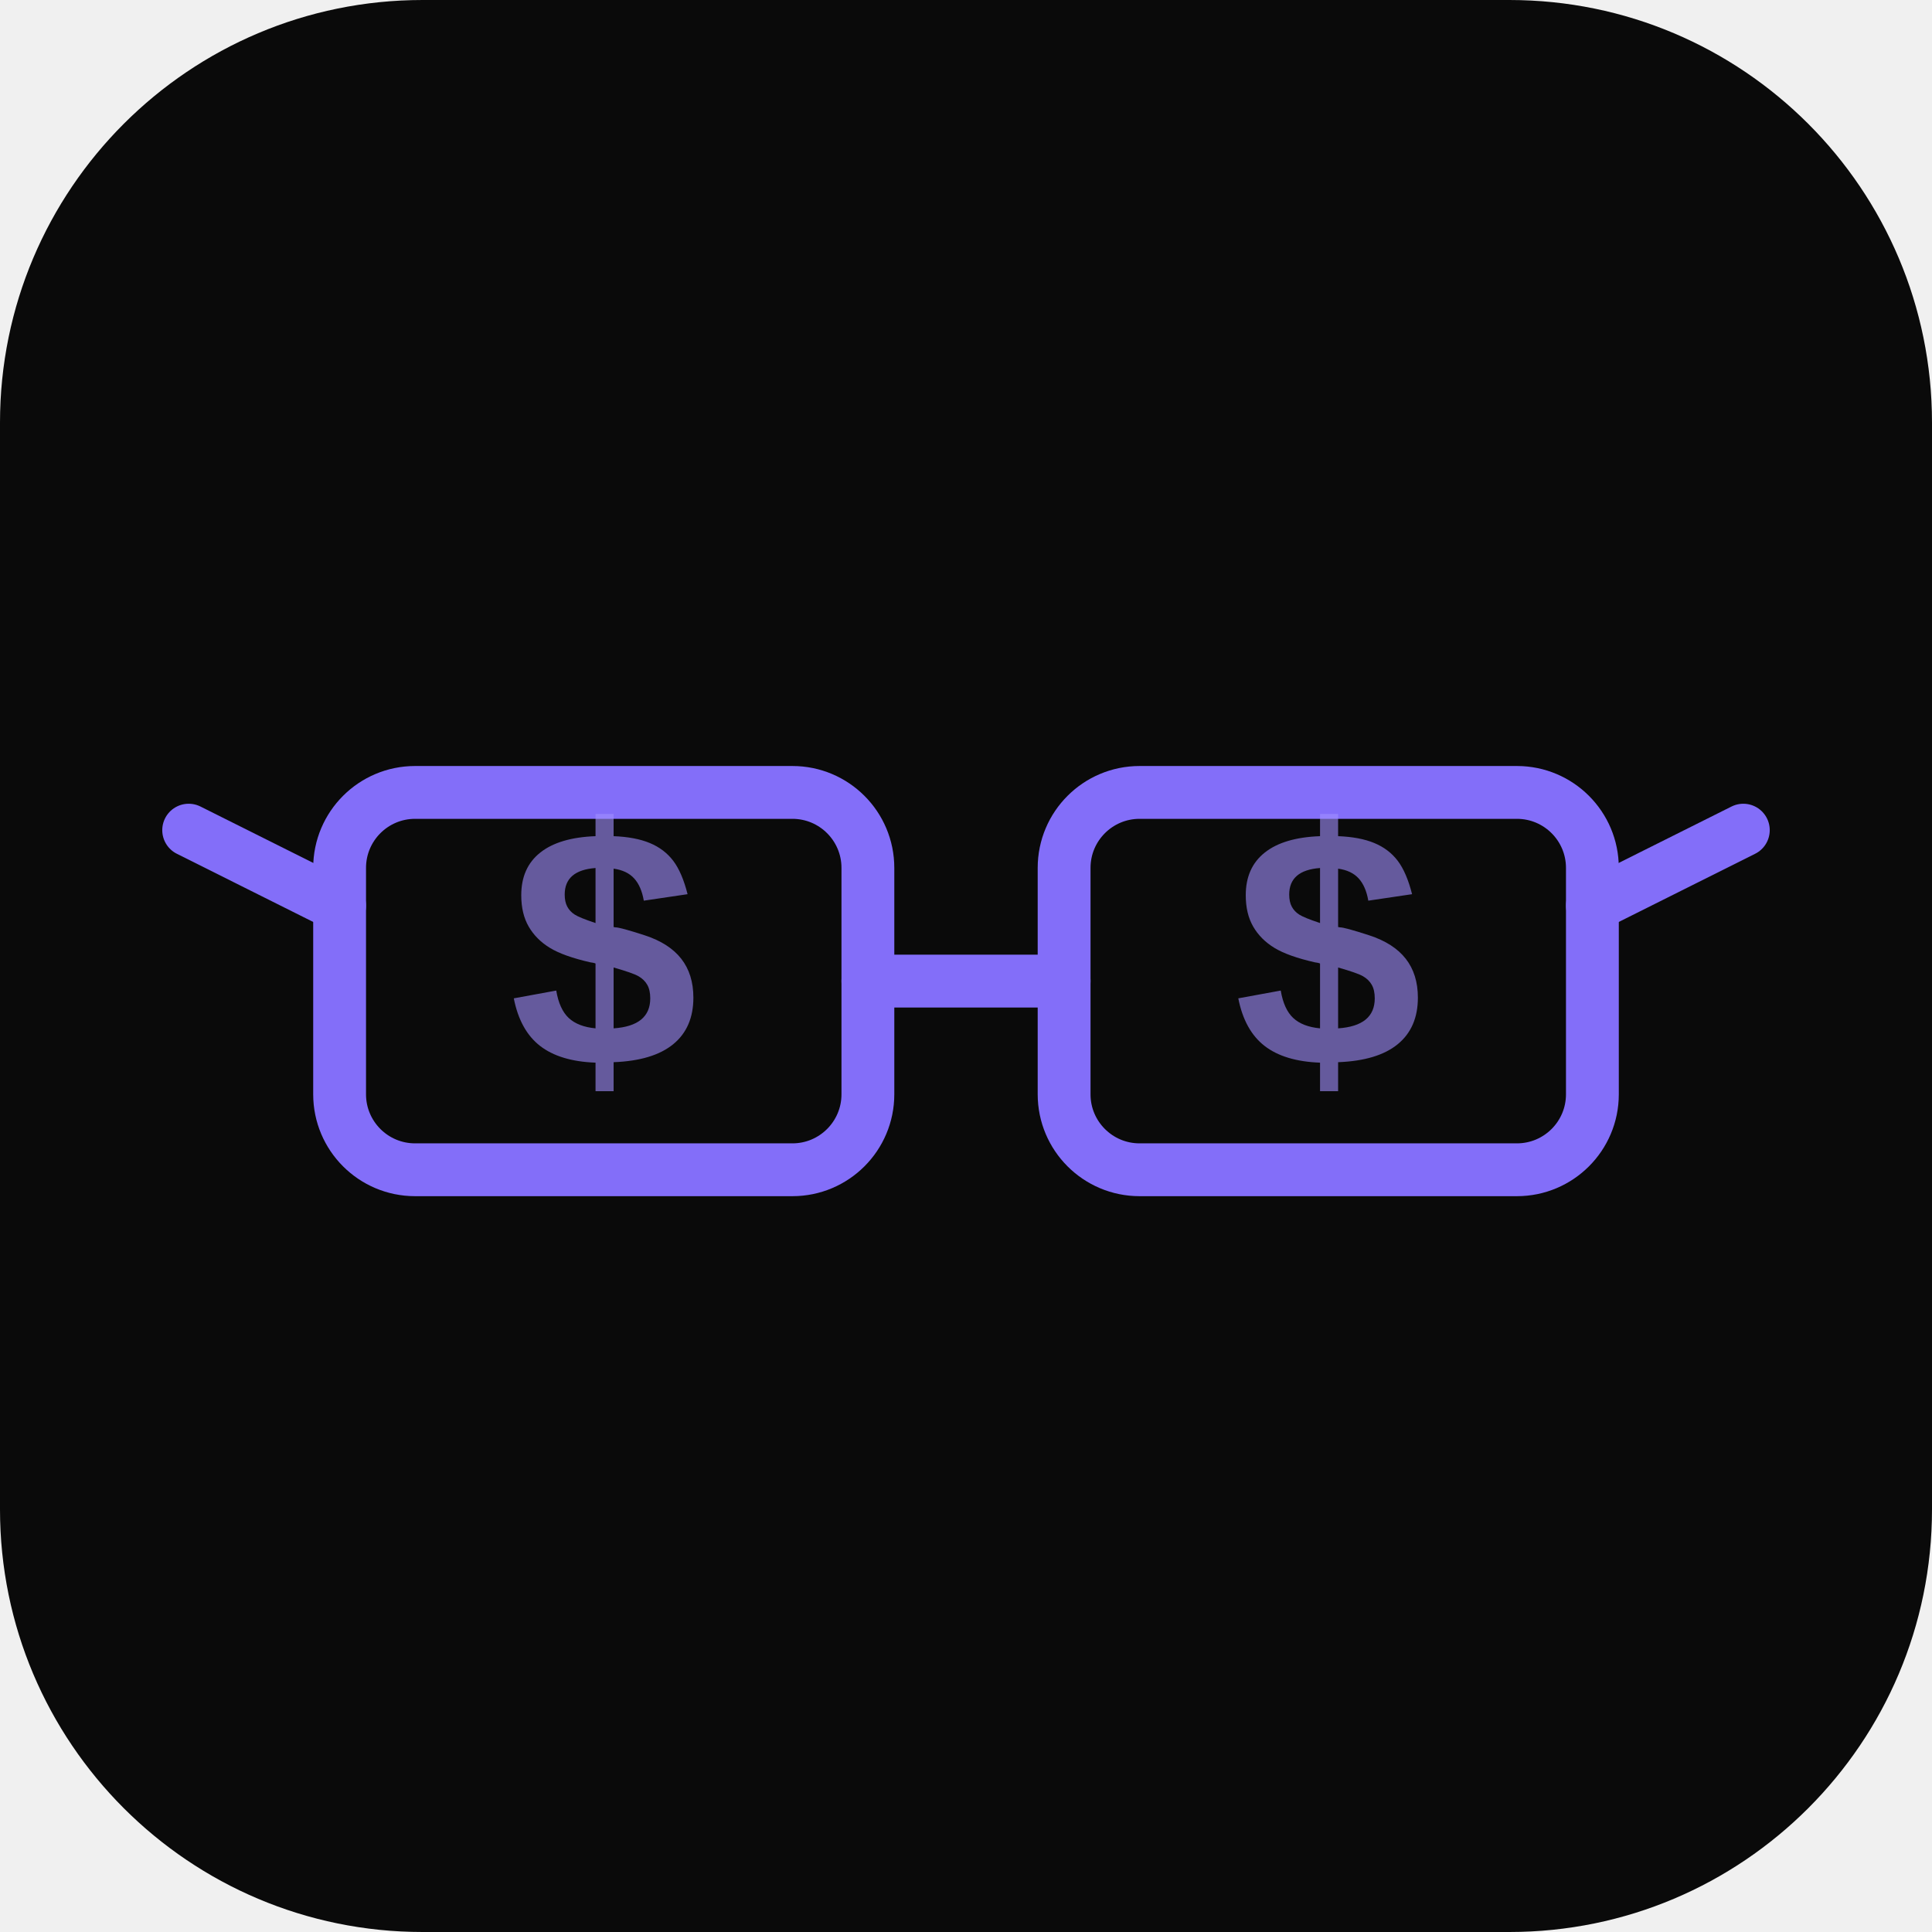
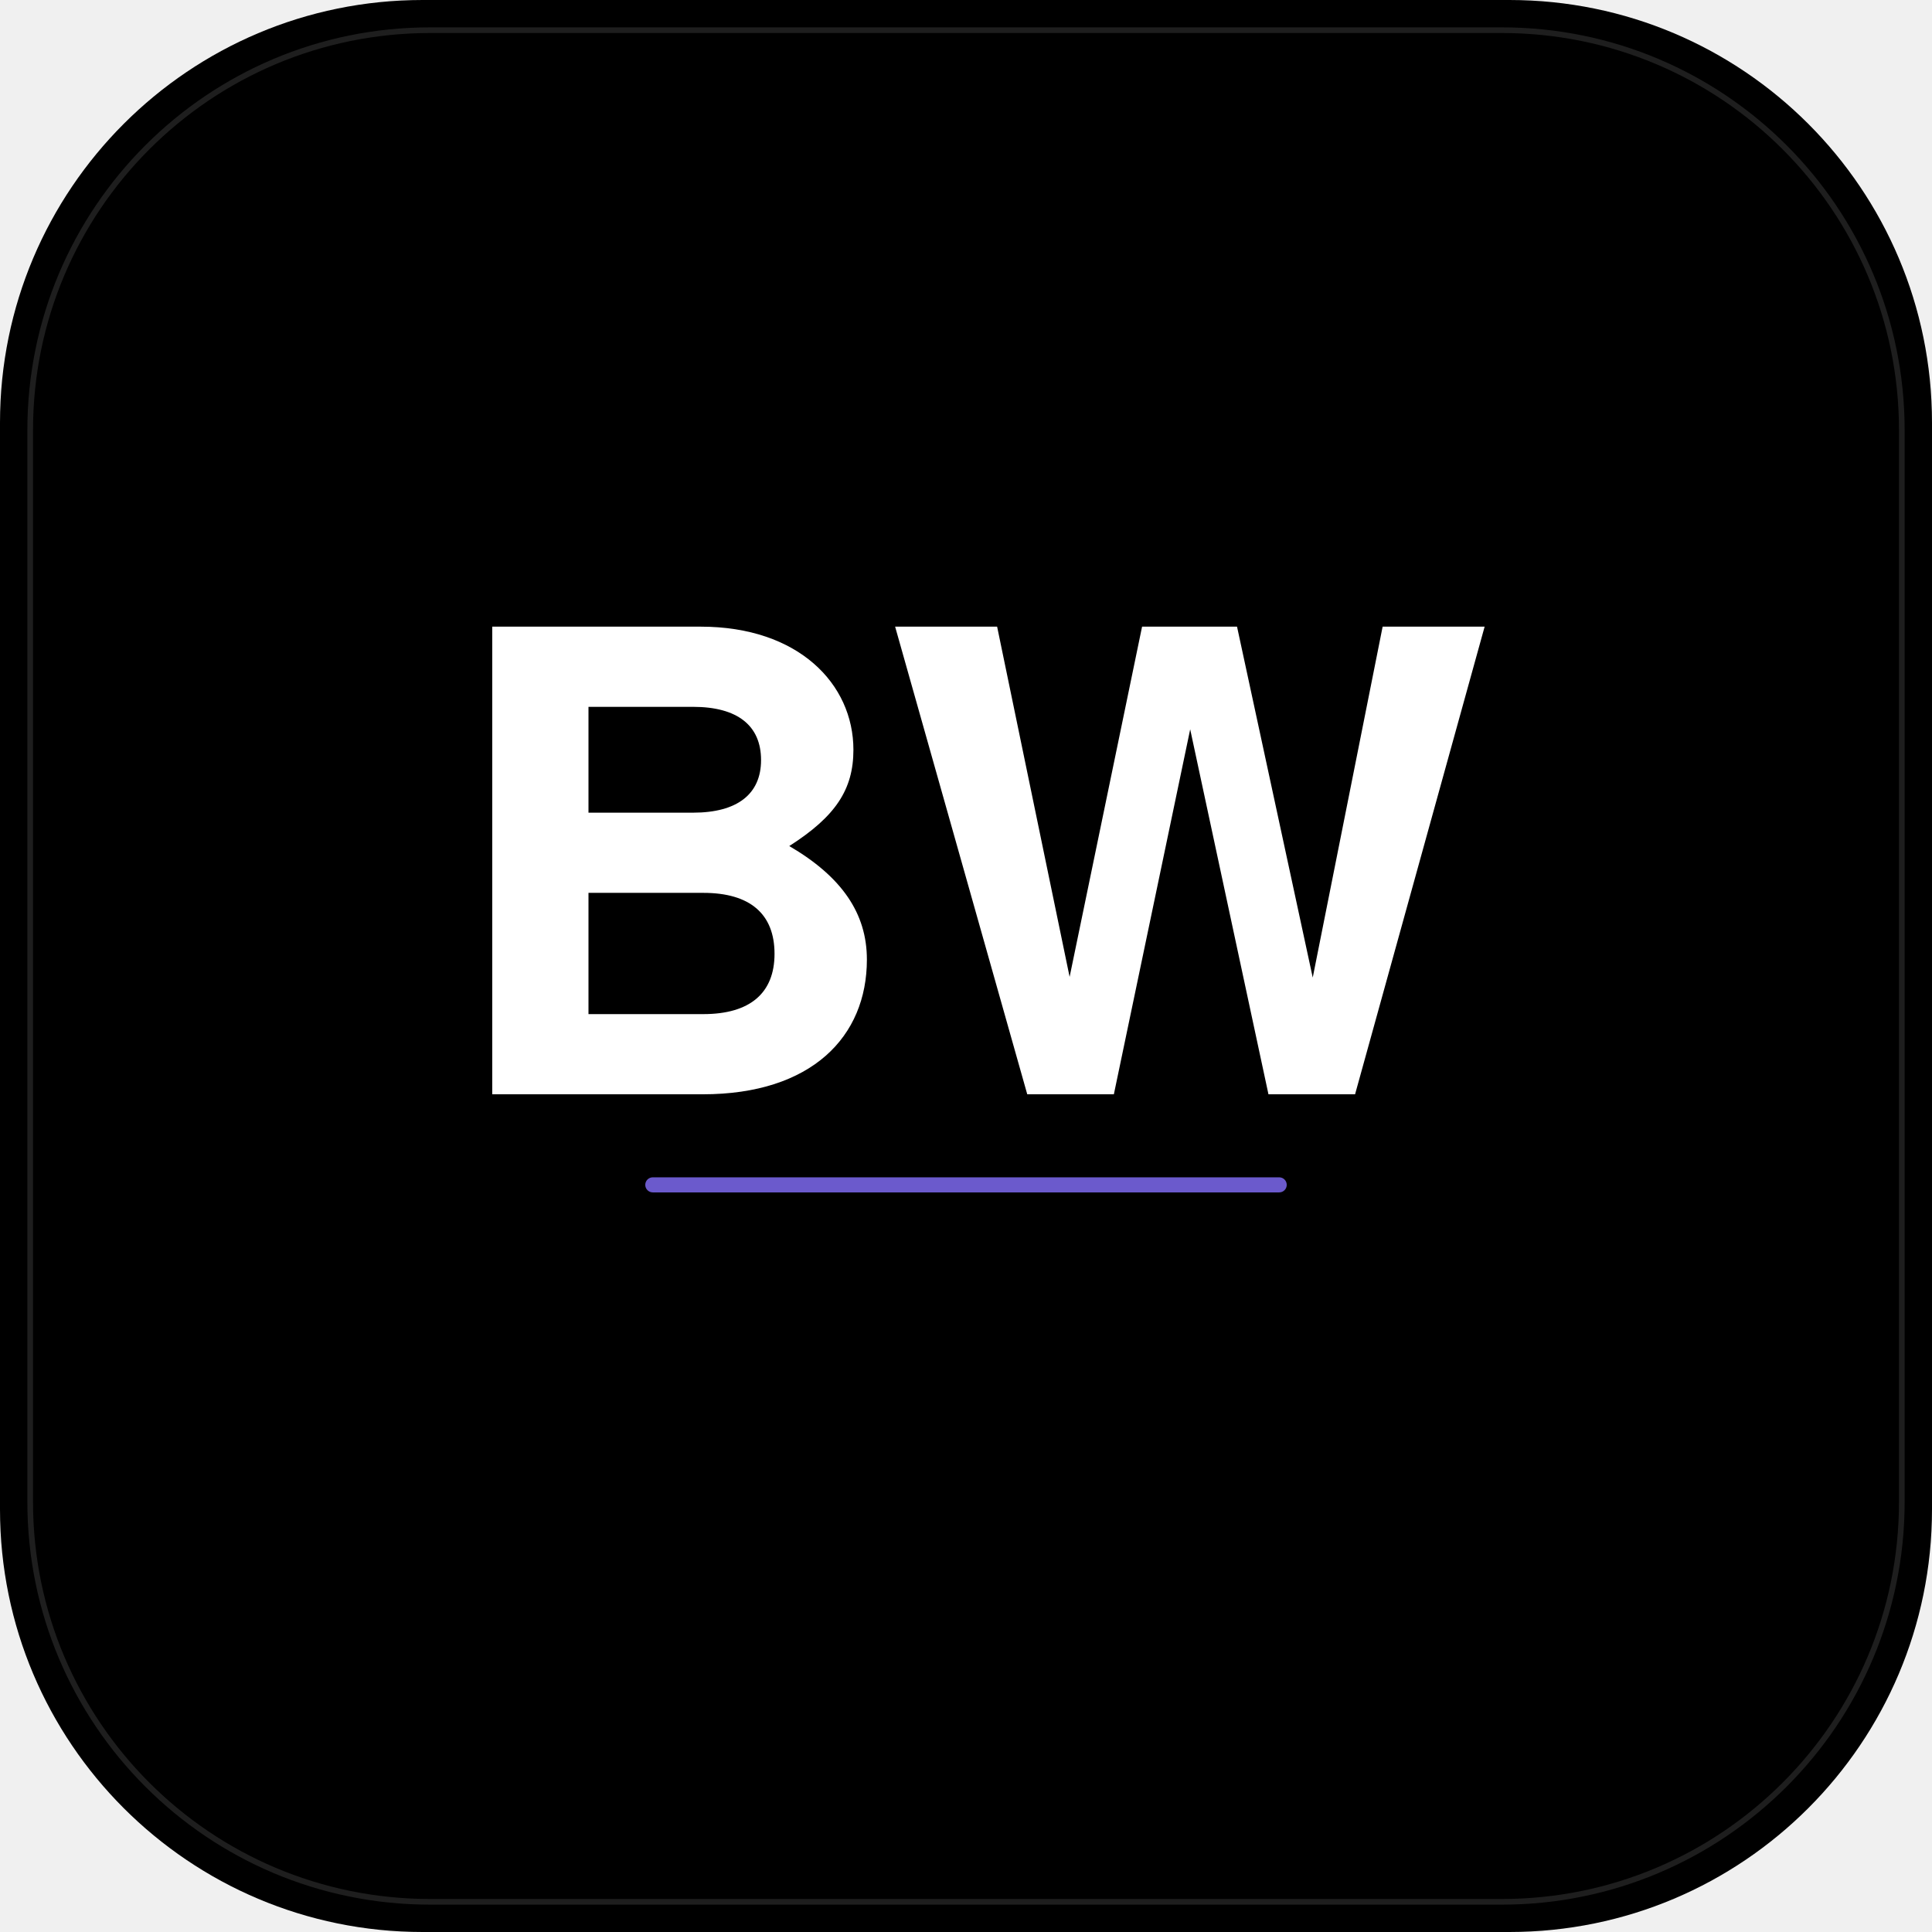
<svg xmlns="http://www.w3.org/2000/svg" width="1024" height="1024" viewBox="0 0 1024 1024">
-   <rect width="1024" height="1024" rx="224" fill="#0A0A0A" />
-   <g fill="none" stroke="#836EF9" stroke-width="28" stroke-linecap="round" stroke-linejoin="round">
-     <rect x="180" y="420" width="280" height="200" rx="40" />
-     <rect x="564" y="420" width="280" height="200" rx="40" />
-     <path d="M460 520 L564 520" />
-     <path d="M180 480 L100 440" />
-     <path d="M844 480 L924 440" />
-   </g>
-   <g fill="#A18FFF" opacity="0.6">
-     <text x="320" y="565" font-family="'Helvetica Neue', Arial, sans-serif" font-weight="900" font-size="180" text-anchor="middle">$</text>
-     <text x="704" y="565" font-family="'Helvetica Neue', Arial, sans-serif" font-weight="900" font-size="180" text-anchor="middle">$</text>
-   </g>
+   <rect width="1024" height="1024" rx="224" fill="#000000" />
+   <rect x="16" y="16" width="992" height="992" rx="212" fill="none" stroke="#ffffff" stroke-width="3" opacity="0.12" />
+   <text x="512" y="580" text-anchor="middle" font-family="'Helvetica Neue', 'SF Pro Display', system-ui, sans-serif" font-weight="800" font-size="340" fill="#ffffff">BW</text>
+   <rect x="342" y="624" width="340" height="8" rx="4" fill="#836EF9" opacity="0.82" />
</svg>
